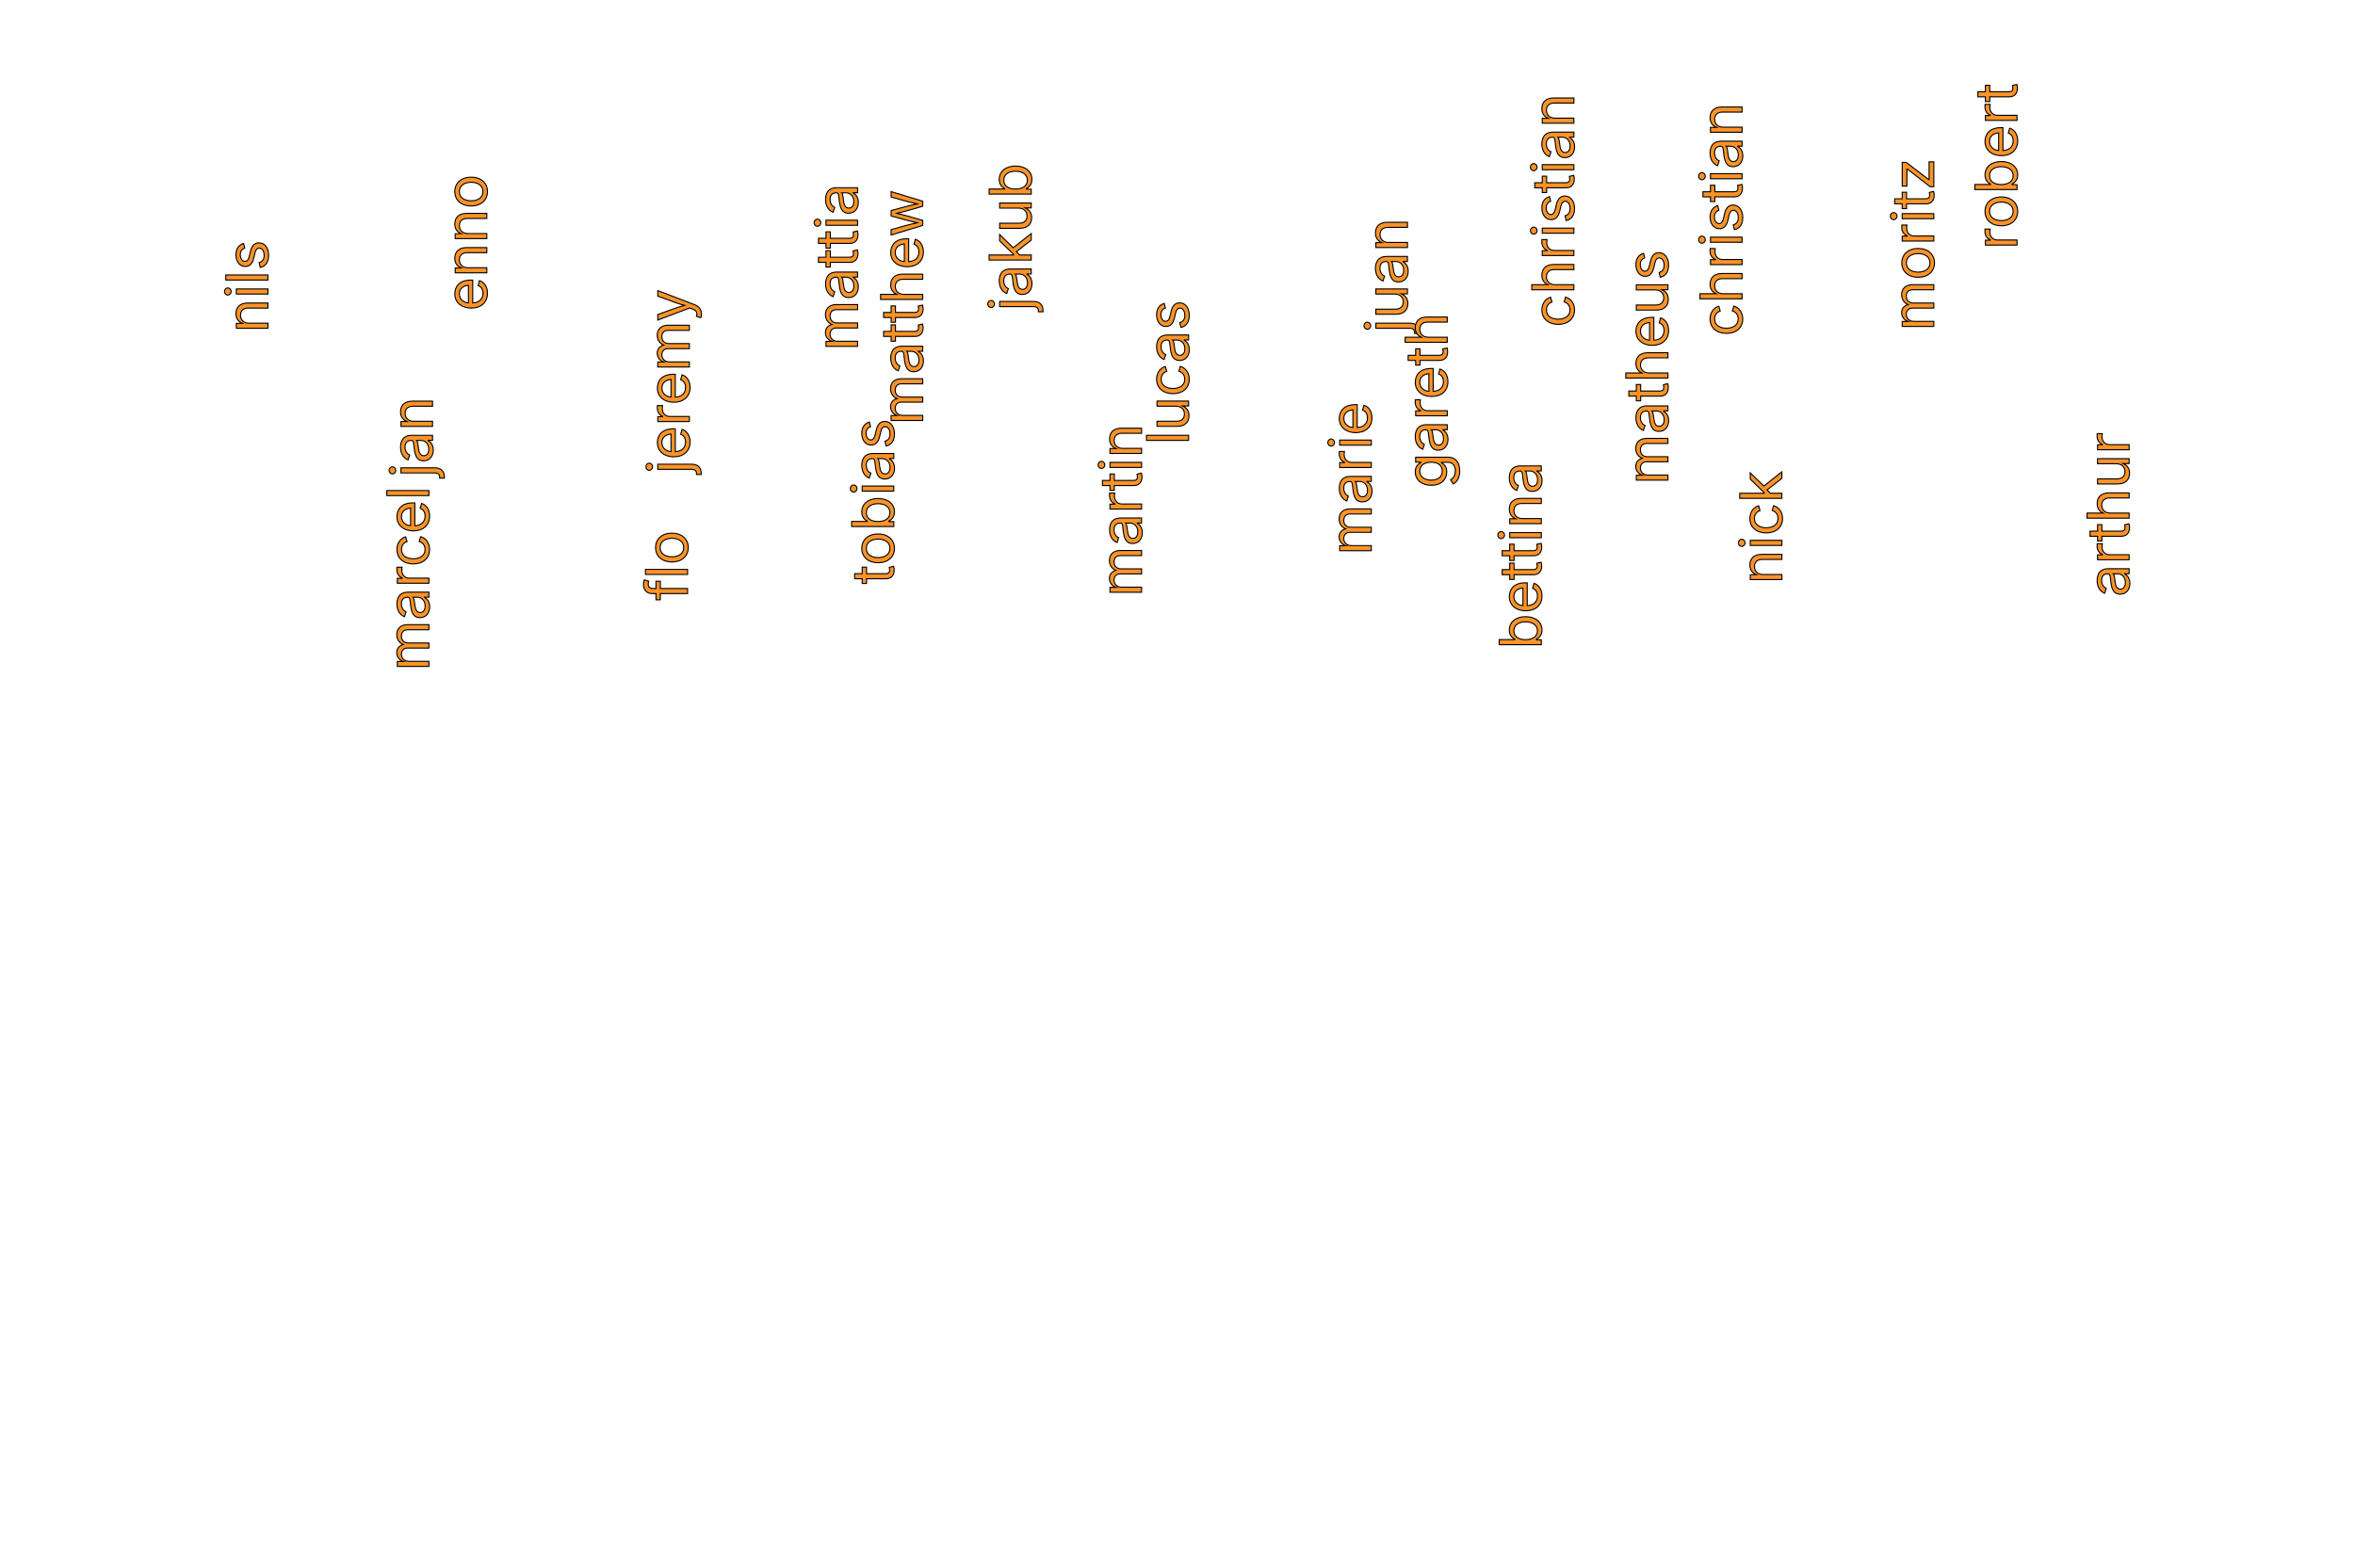
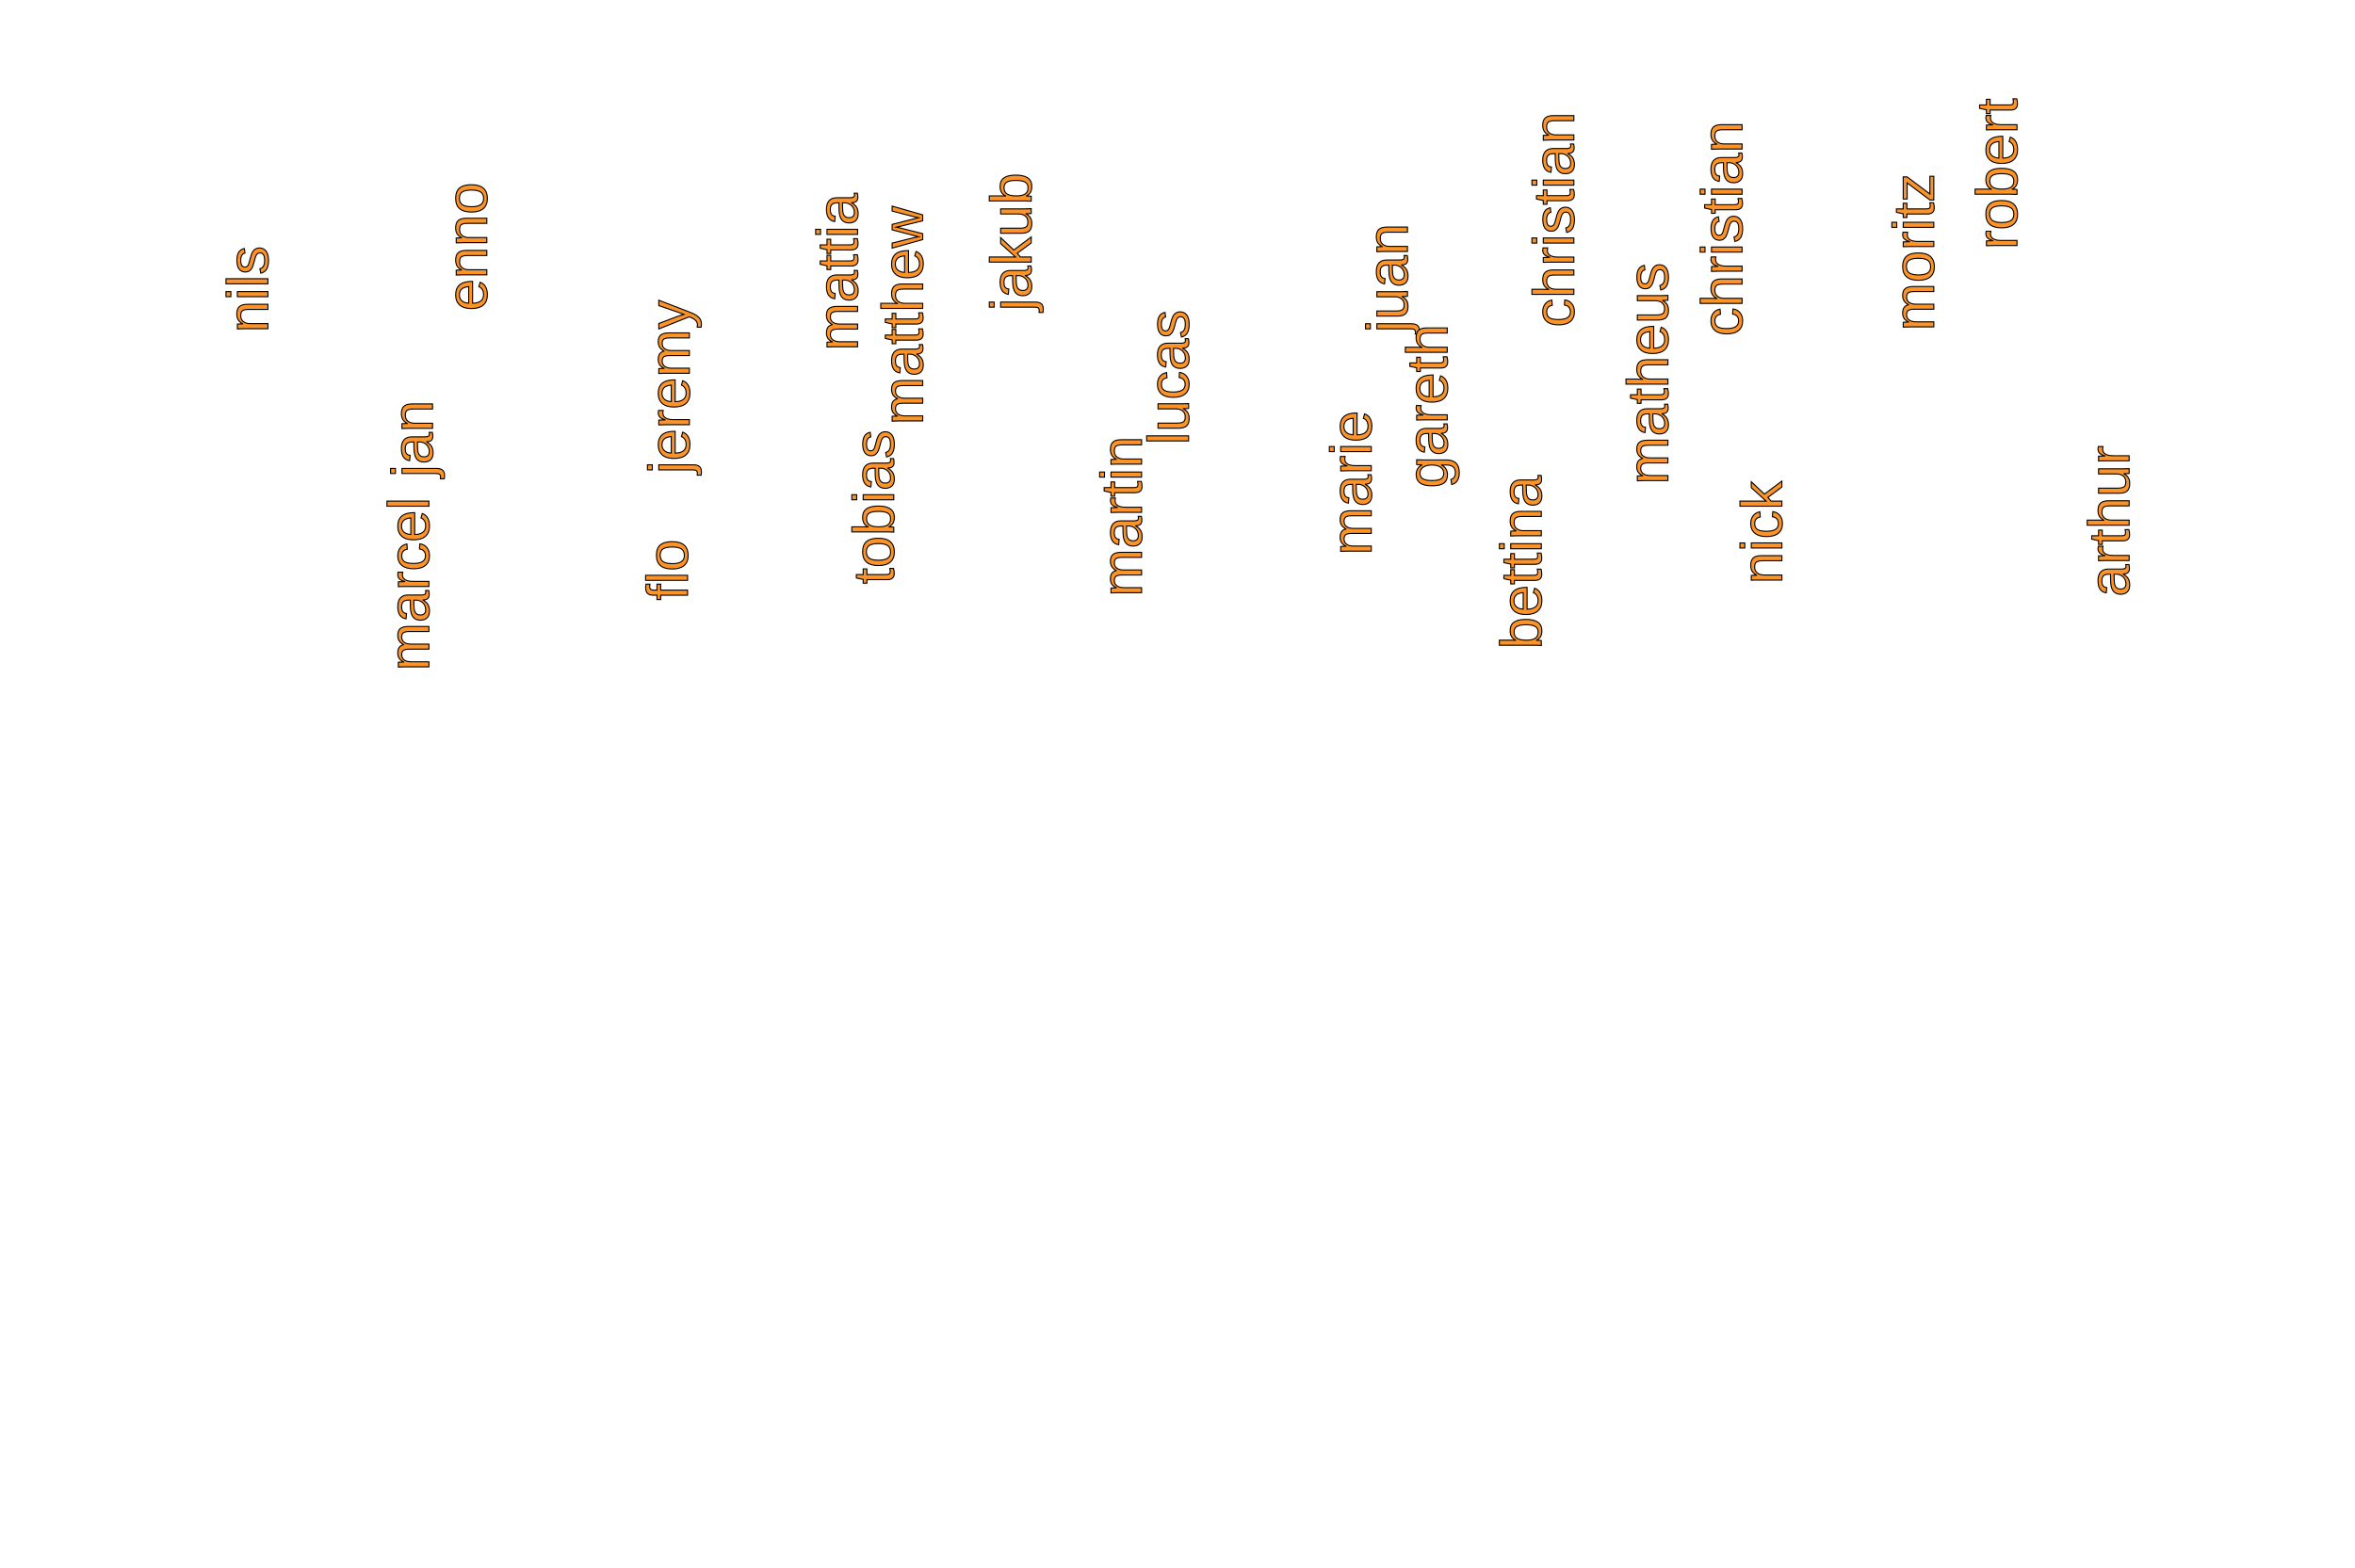
<svg xmlns="http://www.w3.org/2000/svg" width="1302" height="867" viewBox="0 0 1302 867" fill="none">
-   <text transform="matrix(0 -1 1 0 117 184)" fill="#FB9328" stroke="black" style="white-space: pre" stroke-width="0.585" stroke-miterlimit="10" xml:space="preserve" font-family="Inter" font-size="32" letter-spacing="0em">
+   <text transform="matrix(0 -1 1 0 117 184)" fill="#FB9328" stroke="black" style="white-space: pre" stroke-width="0.585" stroke-miterlimit="10" xml:space="preserve" font-family="ArialMT, Arial, Helvetica, sans-serif" font-size="32" letter-spacing="0em">
    <tspan x="0" y="31.136">nils</tspan>
  </text>
-   <text transform="matrix(0 -1 1 0 238 172)" fill="#FB9328" stroke="black" style="white-space: pre" stroke-width="0.585" stroke-miterlimit="10" xml:space="preserve" font-family="Inter" font-size="32" letter-spacing="0em">
+   <text transform="matrix(0 -1 1 0 238 172)" fill="#FB9328" stroke="black" style="white-space: pre" stroke-width="0.585" stroke-miterlimit="10" xml:space="preserve" font-family="ArialMT, Arial, Helvetica, sans-serif" font-size="32" letter-spacing="0em">
    <tspan x="0" y="31.136">enno</tspan>
  </text>
-   <text transform="matrix(0 -1 1 0 443 194)" fill="#FB9328" stroke="black" style="white-space: pre" stroke-width="0.585" stroke-miterlimit="10" xml:space="preserve" font-family="Inter" font-size="32" letter-spacing="0em">
+   <text transform="matrix(0 -1 1 0 443 194)" fill="#FB9328" stroke="black" style="white-space: pre" stroke-width="0.585" stroke-miterlimit="10" xml:space="preserve" font-family="ArialMT, Arial, Helvetica, sans-serif" font-size="32" letter-spacing="0em">
    <tspan x="0" y="31.136">mattia</tspan>
  </text>
-   <text transform="matrix(0 -1 1 0 479 235)" fill="#FB9328" stroke="black" style="white-space: pre" stroke-width="0.585" stroke-miterlimit="10" xml:space="preserve" font-family="Inter" font-size="32" letter-spacing="0em">
+   <text transform="matrix(0 -1 1 0 479 235)" fill="#FB9328" stroke="black" style="white-space: pre" stroke-width="0.585" stroke-miterlimit="10" xml:space="preserve" font-family="ArialMT, Arial, Helvetica, sans-serif" font-size="32" letter-spacing="0em">
    <tspan x="0" y="31.136">matthew</tspan>
  </text>
-   <text transform="matrix(0 -1 1 0 539 172)" fill="#FB9328" stroke="black" style="white-space: pre" stroke-width="0.585" stroke-miterlimit="10" xml:space="preserve" font-family="Inter" font-size="32" letter-spacing="0em">
+   <text transform="matrix(0 -1 1 0 539 172)" fill="#FB9328" stroke="black" style="white-space: pre" stroke-width="0.585" stroke-miterlimit="10" xml:space="preserve" font-family="ArialMT, Arial, Helvetica, sans-serif" font-size="32" letter-spacing="0em">
    <tspan x="0" y="31.136">jakub</tspan>
  </text>
-   <text transform="matrix(0 -1 1 0 839 181)" fill="#FB9328" stroke="black" style="white-space: pre" stroke-width="0.585" stroke-miterlimit="10" xml:space="preserve" font-family="Inter" font-size="32" letter-spacing="0em">
+   <text transform="matrix(0 -1 1 0 839 181)" fill="#FB9328" stroke="black" style="white-space: pre" stroke-width="0.585" stroke-miterlimit="10" xml:space="preserve" font-family="ArialMT, Arial, Helvetica, sans-serif" font-size="32" letter-spacing="0em">
    <tspan x="0" y="31.136">christian</tspan>
  </text>
-   <text transform="matrix(0 -1 1 0 350 262)" fill="#FB9328" stroke="black" style="white-space: pre" stroke-width="0.585" stroke-miterlimit="10" xml:space="preserve" font-family="Inter" font-size="32" letter-spacing="0em">
+   <text transform="matrix(0 -1 1 0 350 262)" fill="#FB9328" stroke="black" style="white-space: pre" stroke-width="0.585" stroke-miterlimit="10" xml:space="preserve" font-family="ArialMT, Arial, Helvetica, sans-serif" font-size="32" letter-spacing="0em">
    <tspan x="0" y="31.136">jeremy</tspan>
  </text>
-   <text transform="matrix(0 -1 1 0 747 184)" fill="#FB9328" stroke="black" style="white-space: pre" stroke-width="0.585" stroke-miterlimit="10" xml:space="preserve" font-family="Inter" font-size="32" letter-spacing="0em">
+   <text transform="matrix(0 -1 1 0 747 184)" fill="#FB9328" stroke="black" style="white-space: pre" stroke-width="0.585" stroke-miterlimit="10" xml:space="preserve" font-family="ArialMT, Arial, Helvetica, sans-serif" font-size="32" letter-spacing="0em">
    <tspan x="0" y="31.136">juan</tspan>
  </text>
-   <text transform="matrix(0 -1 1 0 932 186)" fill="#FB9328" stroke="black" style="white-space: pre" stroke-width="0.585" stroke-miterlimit="10" xml:space="preserve" font-family="Inter" font-size="32" letter-spacing="0em">
+   <text transform="matrix(0 -1 1 0 932 186)" fill="#FB9328" stroke="black" style="white-space: pre" stroke-width="0.585" stroke-miterlimit="10" xml:space="preserve" font-family="ArialMT, Arial, Helvetica, sans-serif" font-size="32" letter-spacing="0em">
    <tspan x="0" y="31.136">christian</tspan>
  </text>
-   <text transform="matrix(0 -1 1 0 1038 183)" fill="#FB9328" stroke="black" style="white-space: pre" stroke-width="0.585" stroke-miterlimit="10" xml:space="preserve" font-family="Inter" font-size="32" letter-spacing="0em">
+   <text transform="matrix(0 -1 1 0 1038 183)" fill="#FB9328" stroke="black" style="white-space: pre" stroke-width="0.585" stroke-miterlimit="10" xml:space="preserve" font-family="ArialMT, Arial, Helvetica, sans-serif" font-size="32" letter-spacing="0em">
    <tspan x="0" y="31.136">moritz</tspan>
  </text>
-   <text transform="matrix(0 -1 1 0 1084 138)" fill="#FB9328" stroke="black" style="white-space: pre" stroke-width="0.585" stroke-miterlimit="10" xml:space="preserve" font-family="Inter" font-size="32" letter-spacing="0em">
+   <text transform="matrix(0 -1 1 0 1084 138)" fill="#FB9328" stroke="black" style="white-space: pre" stroke-width="0.585" stroke-miterlimit="10" xml:space="preserve" font-family="ArialMT, Arial, Helvetica, sans-serif" font-size="32" letter-spacing="0em">
    <tspan x="0" y="31.136">robert</tspan>
  </text>
-   <text transform="matrix(0 -1 1 0 1146 330)" fill="#FB9328" stroke="black" style="white-space: pre" stroke-width="0.585" stroke-miterlimit="10" xml:space="preserve" font-family="Inter" font-size="32" letter-spacing="0em">
+   <text transform="matrix(0 -1 1 0 1146 330)" fill="#FB9328" stroke="black" style="white-space: pre" stroke-width="0.585" stroke-miterlimit="10" xml:space="preserve" font-family="ArialMT, Arial, Helvetica, sans-serif" font-size="32" letter-spacing="0em">
    <tspan x="0" y="31.136">arthur</tspan>
  </text>
-   <text transform="matrix(0 -1 1 0 891 268)" fill="#FB9328" stroke="black" style="white-space: pre" stroke-width="0.585" stroke-miterlimit="10" xml:space="preserve" font-family="Inter" font-size="32" letter-spacing="0em">
+   <text transform="matrix(0 -1 1 0 891 268)" fill="#FB9328" stroke="black" style="white-space: pre" stroke-width="0.585" stroke-miterlimit="10" xml:space="preserve" font-family="ArialMT, Arial, Helvetica, sans-serif" font-size="32" letter-spacing="0em">
    <tspan x="0" y="31.136">matheus</tspan>
  </text>
-   <text transform="matrix(0 -1 1 0 769 270)" fill="#FB9328" stroke="black" style="white-space: pre" stroke-width="0.585" stroke-miterlimit="10" xml:space="preserve" font-family="Inter" font-size="32" letter-spacing="0em">
+   <text transform="matrix(0 -1 1 0 769 270)" fill="#FB9328" stroke="black" style="white-space: pre" stroke-width="0.585" stroke-miterlimit="10" xml:space="preserve" font-family="ArialMT, Arial, Helvetica, sans-serif" font-size="32" letter-spacing="0em">
    <tspan x="0" y="31.136">gareth</tspan>
  </text>
-   <text transform="matrix(0 -1 1 0 727 307)" fill="#FB9328" stroke="black" style="white-space: pre" stroke-width="0.585" stroke-miterlimit="10" xml:space="preserve" font-family="Inter" font-size="32" letter-spacing="0em">
+   <text transform="matrix(0 -1 1 0 727 307)" fill="#FB9328" stroke="black" style="white-space: pre" stroke-width="0.585" stroke-miterlimit="10" xml:space="preserve" font-family="ArialMT, Arial, Helvetica, sans-serif" font-size="32" letter-spacing="0em">
    <tspan x="0" y="31.136">marie</tspan>
  </text>
-   <text transform="matrix(0 -1 1 0 821 359)" fill="#FB9328" stroke="black" style="white-space: pre" stroke-width="0.585" stroke-miterlimit="10" xml:space="preserve" font-family="Inter" font-size="32" letter-spacing="0em">
+   <text transform="matrix(0 -1 1 0 821 359)" fill="#FB9328" stroke="black" style="white-space: pre" stroke-width="0.585" stroke-miterlimit="10" xml:space="preserve" font-family="ArialMT, Arial, Helvetica, sans-serif" font-size="32" letter-spacing="0em">
    <tspan x="0" y="31.136">bettina</tspan>
  </text>
-   <text transform="matrix(0 -1 1 0 954 323)" fill="#FB9328" stroke="black" style="white-space: pre" stroke-width="0.585" stroke-miterlimit="10" xml:space="preserve" font-family="Inter" font-size="32" letter-spacing="0em">
+   <text transform="matrix(0 -1 1 0 954 323)" fill="#FB9328" stroke="black" style="white-space: pre" stroke-width="0.585" stroke-miterlimit="10" xml:space="preserve" font-family="ArialMT, Arial, Helvetica, sans-serif" font-size="32" letter-spacing="0em">
    <tspan x="0" y="31.136">nick</tspan>
  </text>
-   <text transform="matrix(0 -1 1 0 626 246)" fill="#FB9328" stroke="black" style="white-space: pre" stroke-width="0.585" stroke-miterlimit="10" xml:space="preserve" font-family="Inter" font-size="32" letter-spacing="0em">
+   <text transform="matrix(0 -1 1 0 626 246)" fill="#FB9328" stroke="black" style="white-space: pre" stroke-width="0.585" stroke-miterlimit="10" xml:space="preserve" font-family="ArialMT, Arial, Helvetica, sans-serif" font-size="32" letter-spacing="0em">
    <tspan x="0" y="31.136">lucas</tspan>
  </text>
-   <text transform="matrix(0 -1 1 0 206 371)" fill="#FB9328" stroke="black" style="white-space: pre" stroke-width="0.585" stroke-miterlimit="10" xml:space="preserve" font-family="Inter" font-size="32" letter-spacing="0em">
+   <text transform="matrix(0 -1 1 0 206 371)" fill="#FB9328" stroke="black" style="white-space: pre" stroke-width="0.585" stroke-miterlimit="10" xml:space="preserve" font-family="ArialMT, Arial, Helvetica, sans-serif" font-size="32" letter-spacing="0em">
    <tspan x="0" y="31.136">marcel</tspan>
  </text>
-   <text transform="matrix(0 -1 1 0 349 332)" fill="#FB9328" stroke="black" style="white-space: pre" stroke-width="0.585" stroke-miterlimit="10" xml:space="preserve" font-family="Inter" font-size="32" letter-spacing="0em">
+   <text transform="matrix(0 -1 1 0 349 332)" fill="#FB9328" stroke="black" style="white-space: pre" stroke-width="0.585" stroke-miterlimit="10" xml:space="preserve" font-family="ArialMT, Arial, Helvetica, sans-serif" font-size="32" letter-spacing="0em">
    <tspan x="0" y="31.136">flo</tspan>
  </text>
-   <text transform="matrix(0 -1 1 0 463 323)" fill="#FB9328" stroke="black" style="white-space: pre" stroke-width="0.585" stroke-miterlimit="10" xml:space="preserve" font-family="Inter" font-size="32" letter-spacing="0em">
+   <text transform="matrix(0 -1 1 0 463 323)" fill="#FB9328" stroke="black" style="white-space: pre" stroke-width="0.585" stroke-miterlimit="10" xml:space="preserve" font-family="ArialMT, Arial, Helvetica, sans-serif" font-size="32" letter-spacing="0em">
    <tspan x="0" y="31.136">tobias</tspan>
  </text>
-   <text transform="matrix(0 -1 1 0 600 330)" fill="#FB9328" stroke="black" style="white-space: pre" stroke-width="0.585" stroke-miterlimit="10" xml:space="preserve" font-family="Inter" font-size="32" letter-spacing="0em">
+   <text transform="matrix(0 -1 1 0 600 330)" fill="#FB9328" stroke="black" style="white-space: pre" stroke-width="0.585" stroke-miterlimit="10" xml:space="preserve" font-family="ArialMT, Arial, Helvetica, sans-serif" font-size="32" letter-spacing="0em">
    <tspan x="0" y="31.136">martin</tspan>
  </text>
-   <text transform="matrix(0 -1 1 0 208 264)" fill="#FB9328" stroke="black" style="white-space: pre" stroke-width="0.585" stroke-miterlimit="10" xml:space="preserve" font-family="Inter" font-size="32" letter-spacing="0em">
+   <text transform="matrix(0 -1 1 0 208 264)" fill="#FB9328" stroke="black" style="white-space: pre" stroke-width="0.585" stroke-miterlimit="10" xml:space="preserve" font-family="ArialMT, Arial, Helvetica, sans-serif" font-size="32" letter-spacing="0em">
    <tspan x="0" y="31.136">jan</tspan>
  </text>
</svg>
